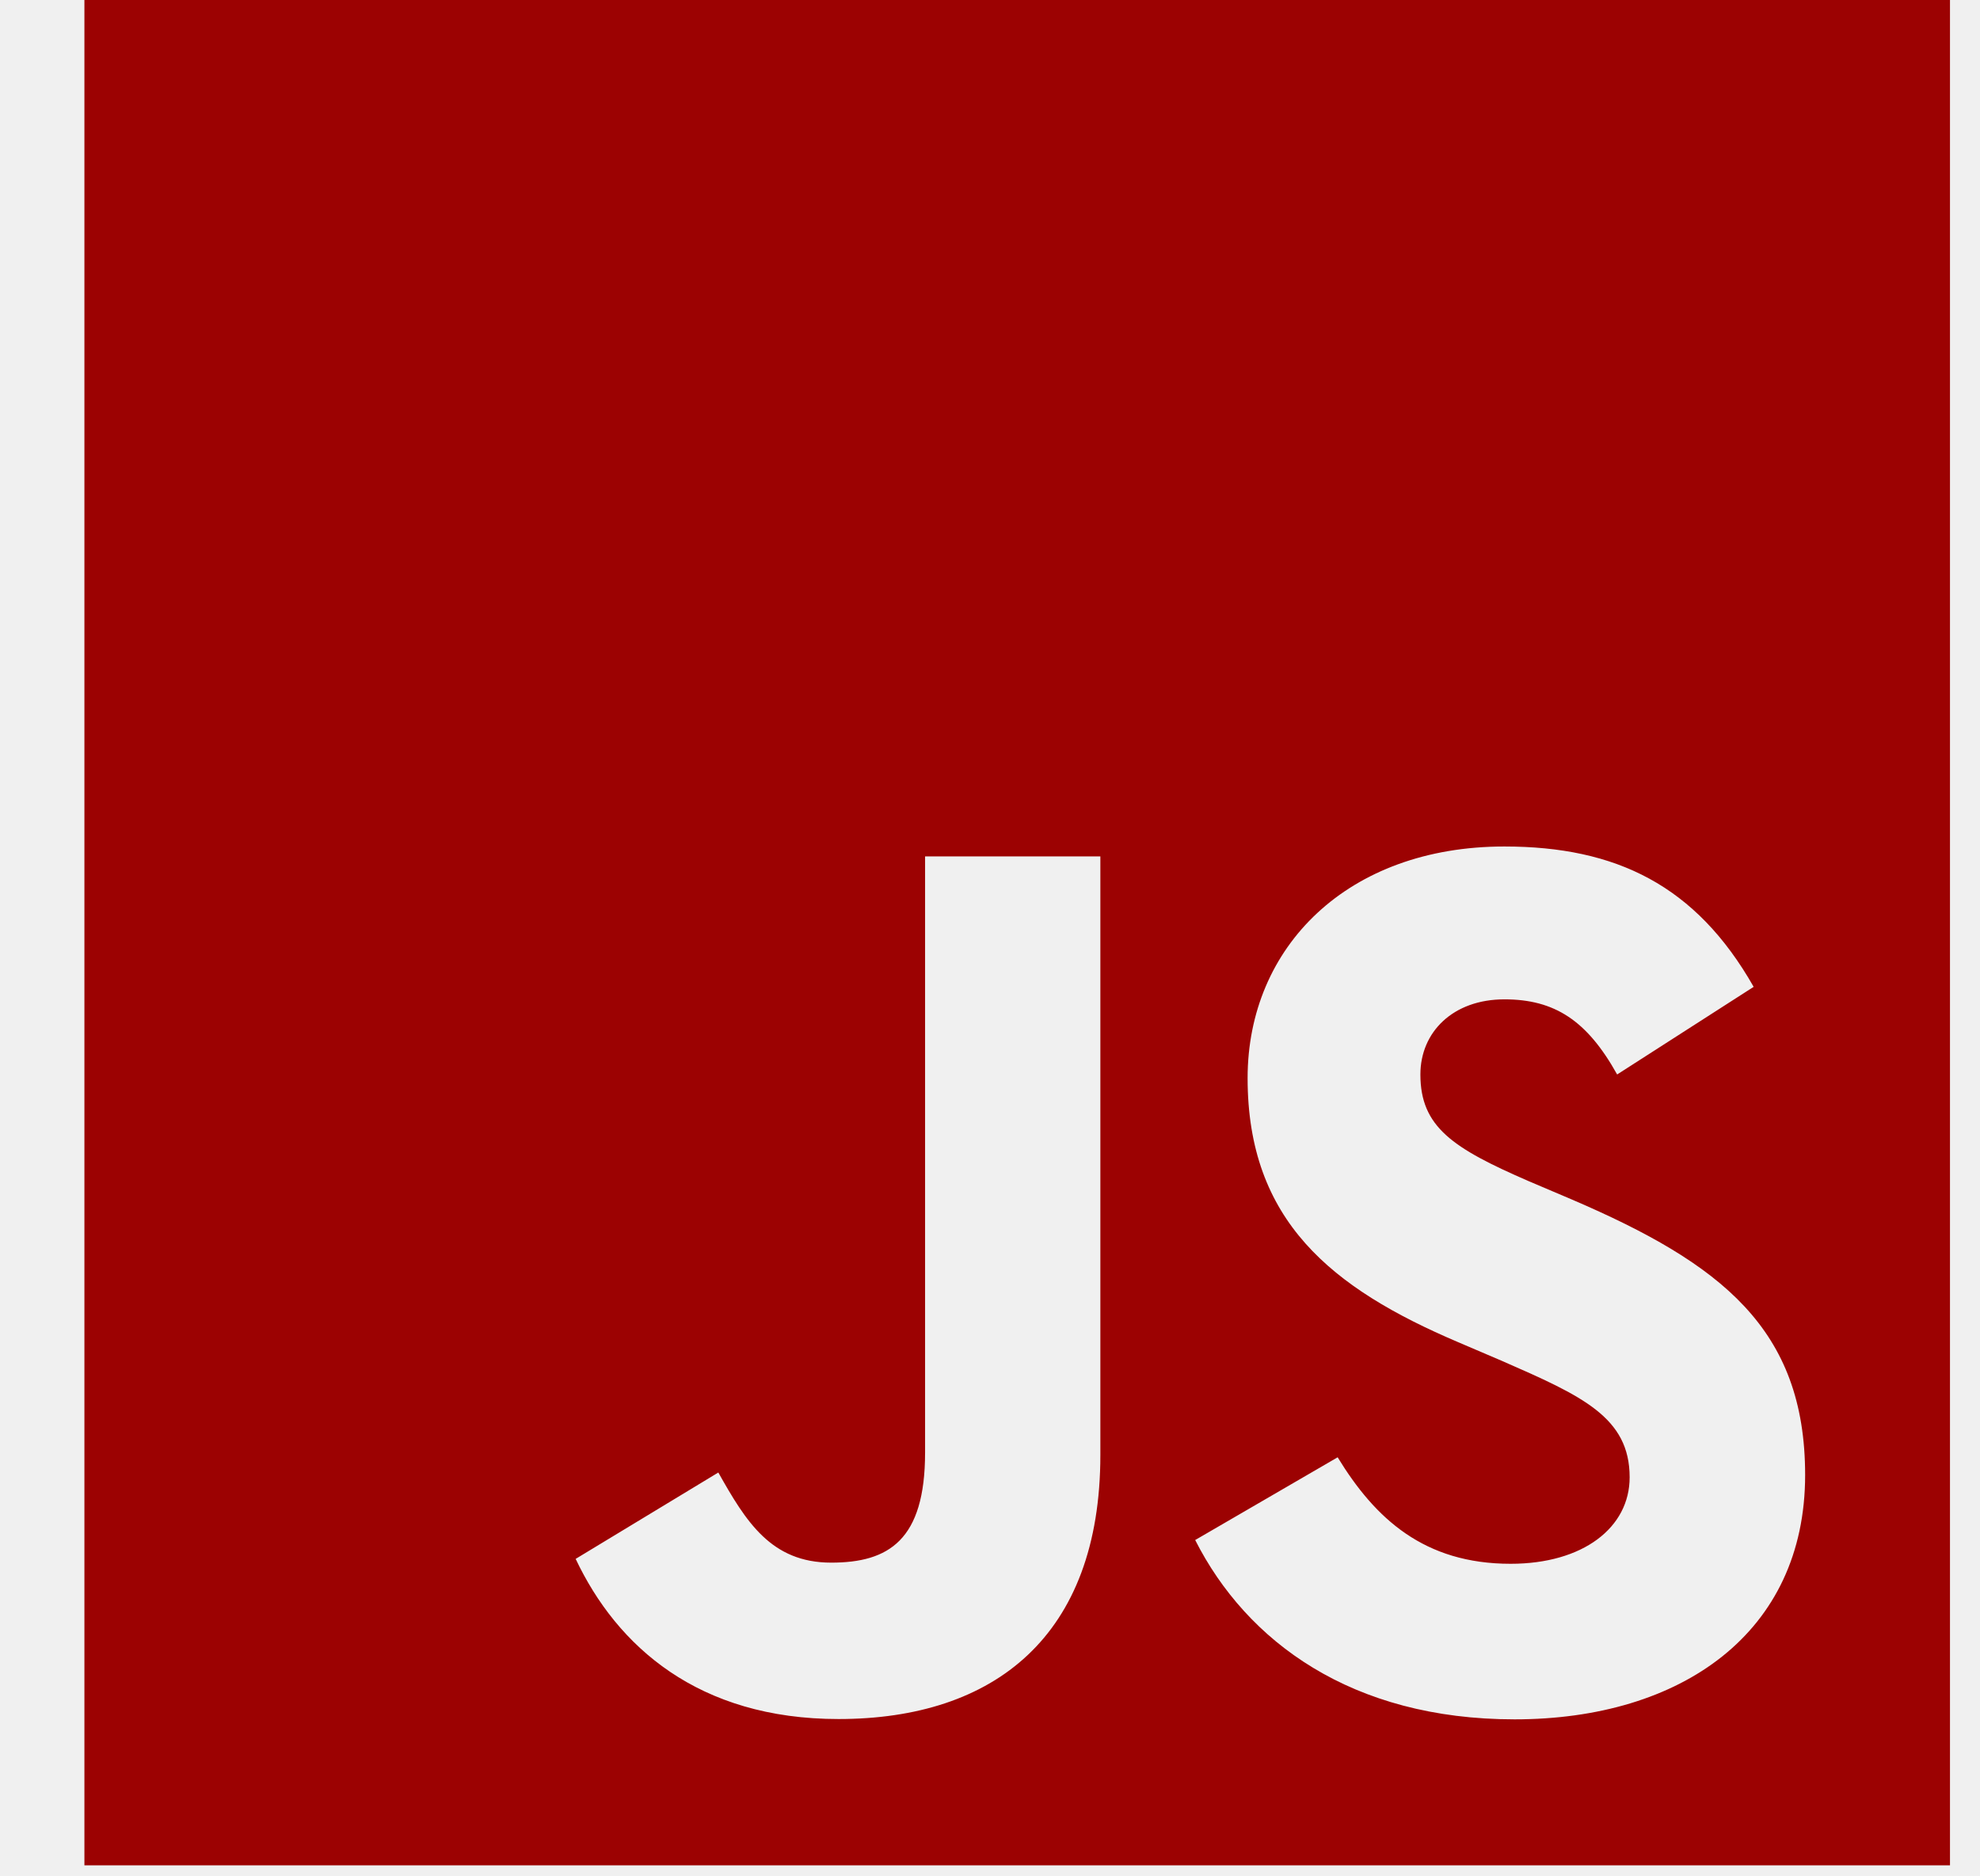
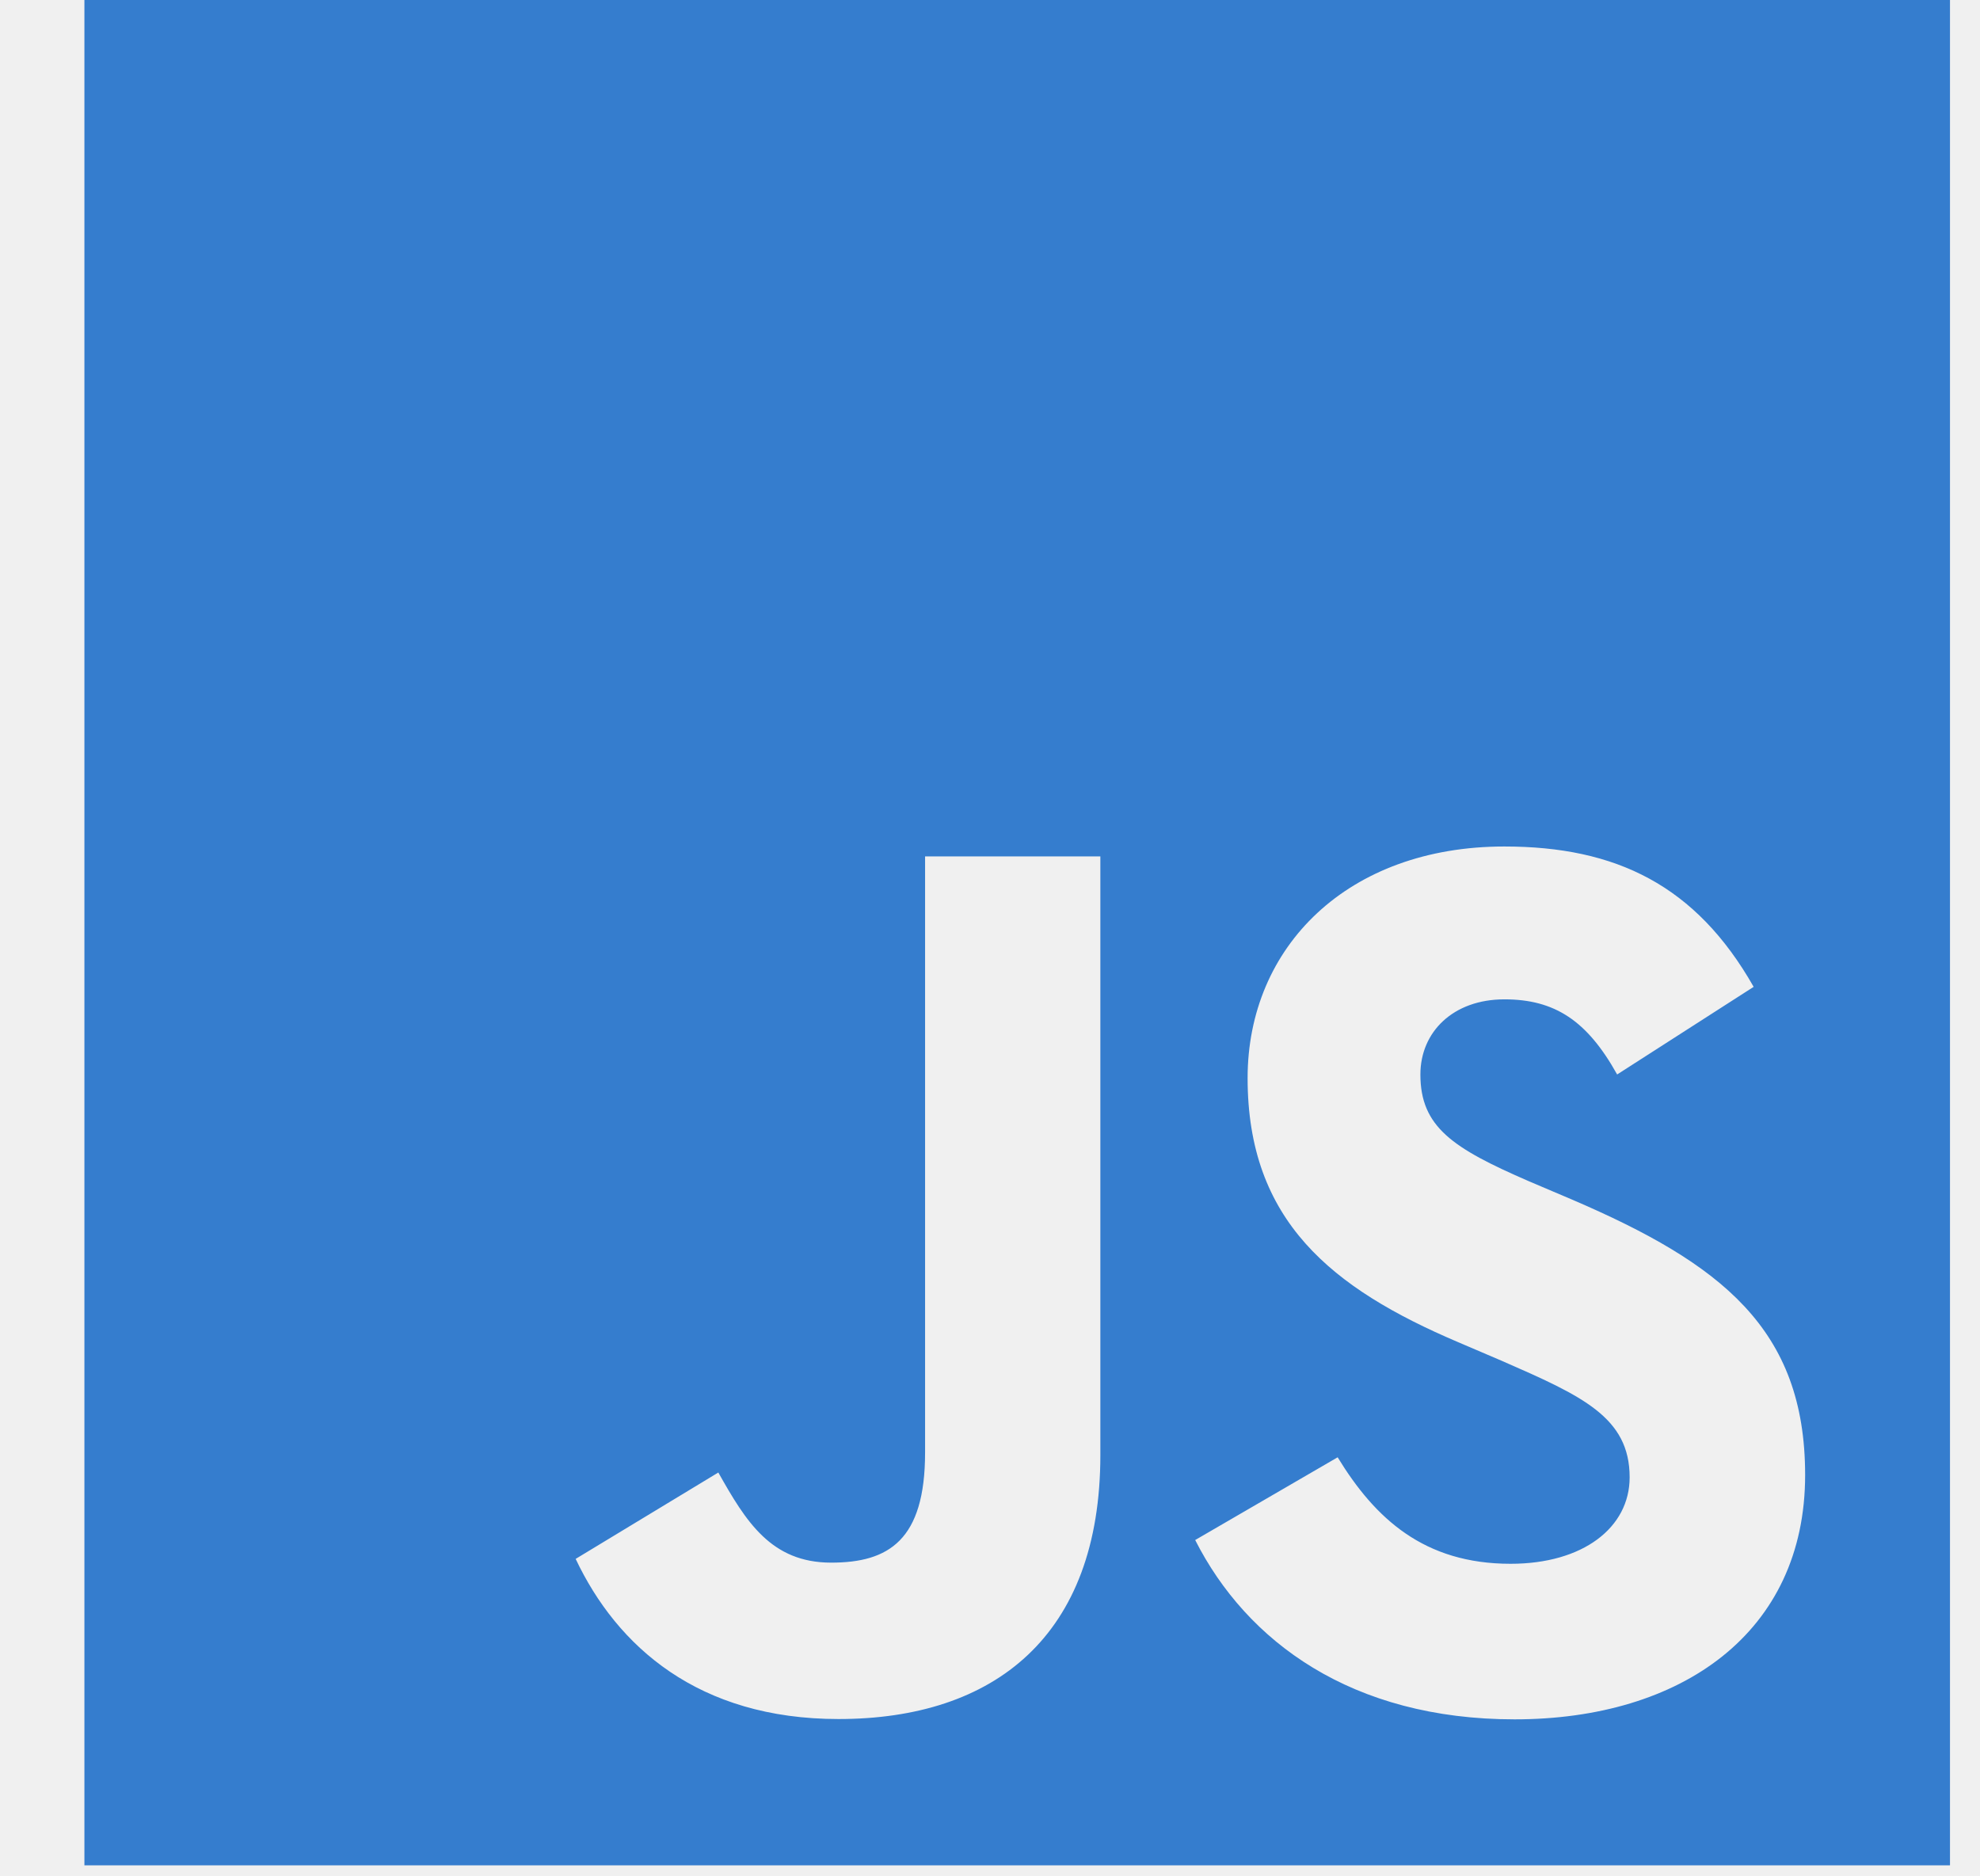
<svg xmlns="http://www.w3.org/2000/svg" width="19" height="18" viewBox="0 0 19 18" fill="none">
  <g clip-path="url(#clip0)">
-     <path fill-rule="evenodd" clip-rule="evenodd" d="M0.81 0H18.712V17.902H0.81V0ZM14.496 15.008C13.665 15.008 13.196 14.575 12.836 13.986L11.469 14.78C11.963 15.756 12.972 16.501 14.534 16.501C16.132 16.501 17.322 15.671 17.322 14.156C17.322 12.752 16.515 12.127 15.086 11.513L14.665 11.334C13.943 11.02 13.63 10.817 13.63 10.312C13.63 9.904 13.944 9.591 14.436 9.591C14.919 9.591 15.23 9.795 15.518 10.312L16.828 9.471C16.274 8.496 15.506 8.124 14.436 8.124C12.934 8.124 11.972 9.085 11.972 10.347C11.972 11.716 12.778 12.364 13.992 12.881L14.413 13.061C15.181 13.397 15.638 13.601 15.638 14.178C15.638 14.66 15.192 15.008 14.496 15.008ZM7.976 14.997C7.398 14.997 7.157 14.601 6.893 14.132L5.524 14.961C5.921 15.801 6.701 16.498 8.047 16.498C9.538 16.498 10.559 15.705 10.559 13.963V8.219H8.877V13.941C8.877 14.781 8.528 14.997 7.976 14.997H7.976Z" fill="#9c0202" />
+     <path fill-rule="evenodd" clip-rule="evenodd" d="M0.81 0H18.712V17.902H0.81V0ZM14.496 15.008C13.665 15.008 13.196 14.575 12.836 13.986L11.469 14.78C11.963 15.756 12.972 16.501 14.534 16.501C16.132 16.501 17.322 15.671 17.322 14.156C17.322 12.752 16.515 12.127 15.086 11.513L14.665 11.334C13.943 11.02 13.63 10.817 13.63 10.312C13.63 9.904 13.944 9.591 14.436 9.591C14.919 9.591 15.23 9.795 15.518 10.312L16.828 9.471C16.274 8.496 15.506 8.124 14.436 8.124C12.934 8.124 11.972 9.085 11.972 10.347C11.972 11.716 12.778 12.364 13.992 12.881L14.413 13.061C15.181 13.397 15.638 13.601 15.638 14.178C15.638 14.66 15.192 15.008 14.496 15.008ZM7.976 14.997C7.398 14.997 7.157 14.601 6.893 14.132L5.524 14.961C5.921 15.801 6.701 16.498 8.047 16.498C9.538 16.498 10.559 15.705 10.559 13.963V8.219H8.877V13.941C8.877 14.781 8.528 14.997 7.976 14.997H7.976Z" fill="#0760c5cc" />
  </g>
  <defs>
    <clipPath id="clip0">
      <rect width="17.902" height="17.902" fill="white" transform="translate(0.810242)" />
    </clipPath>
  </defs>
</svg>
